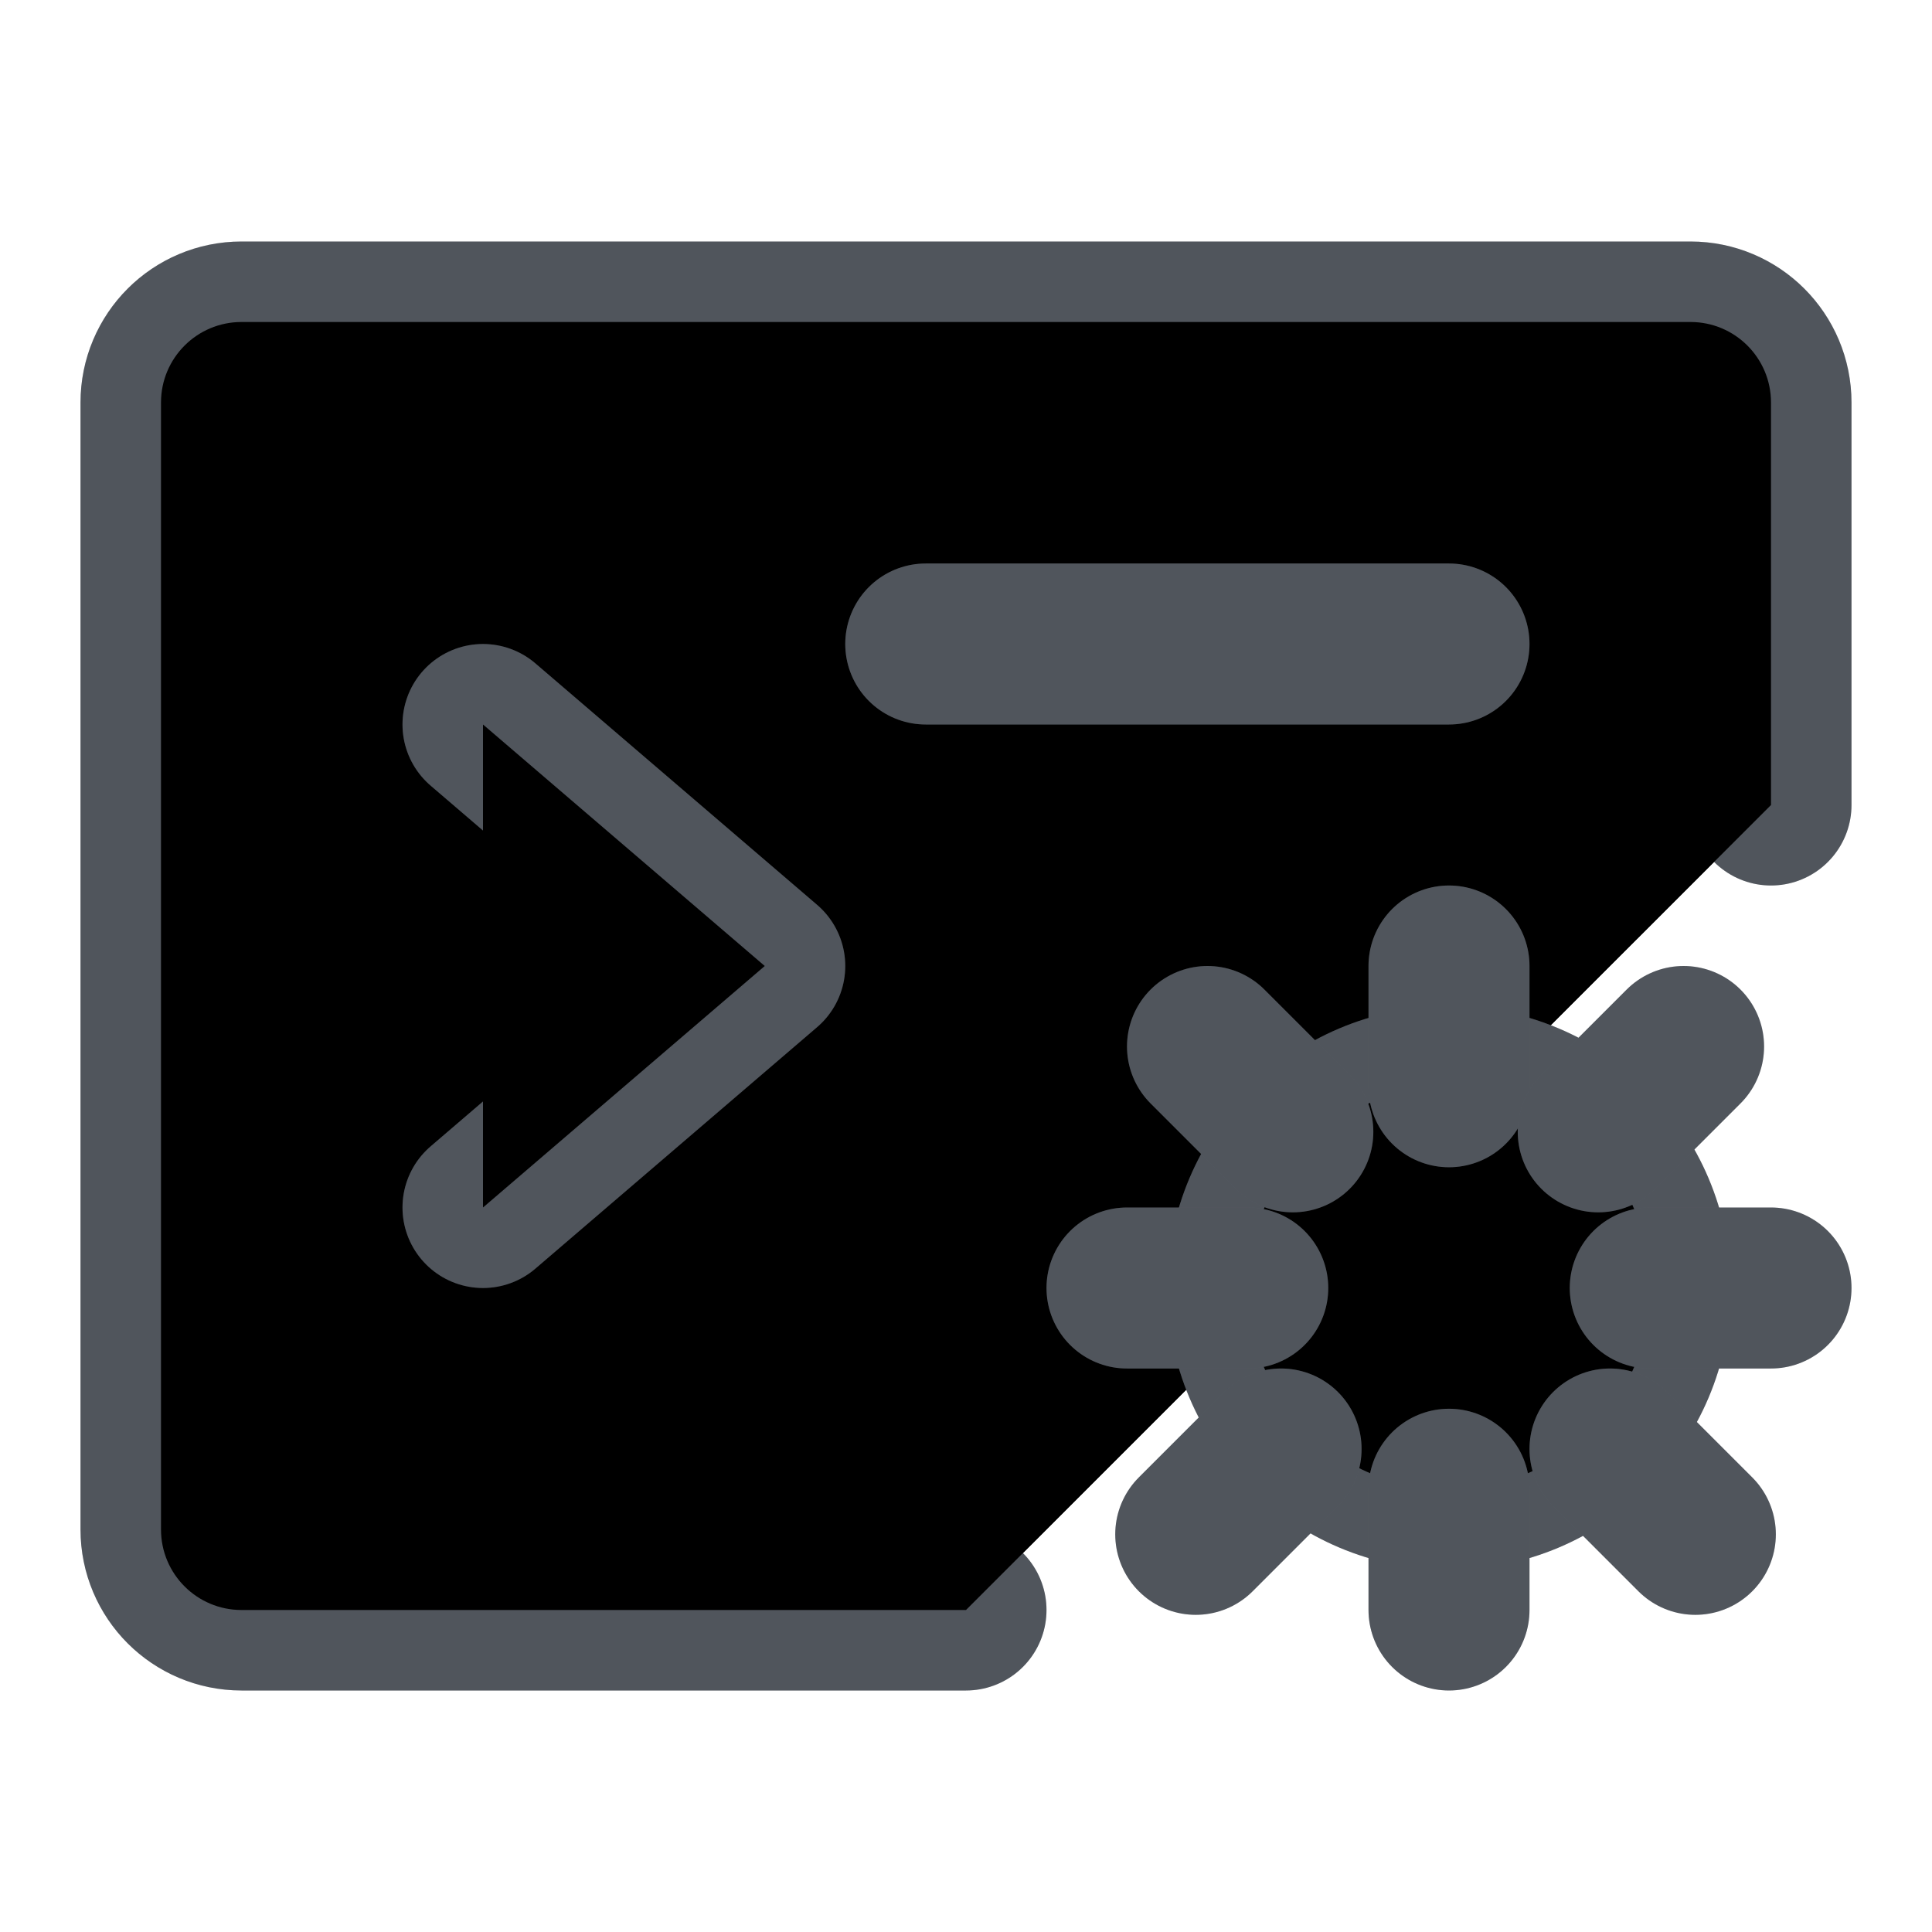
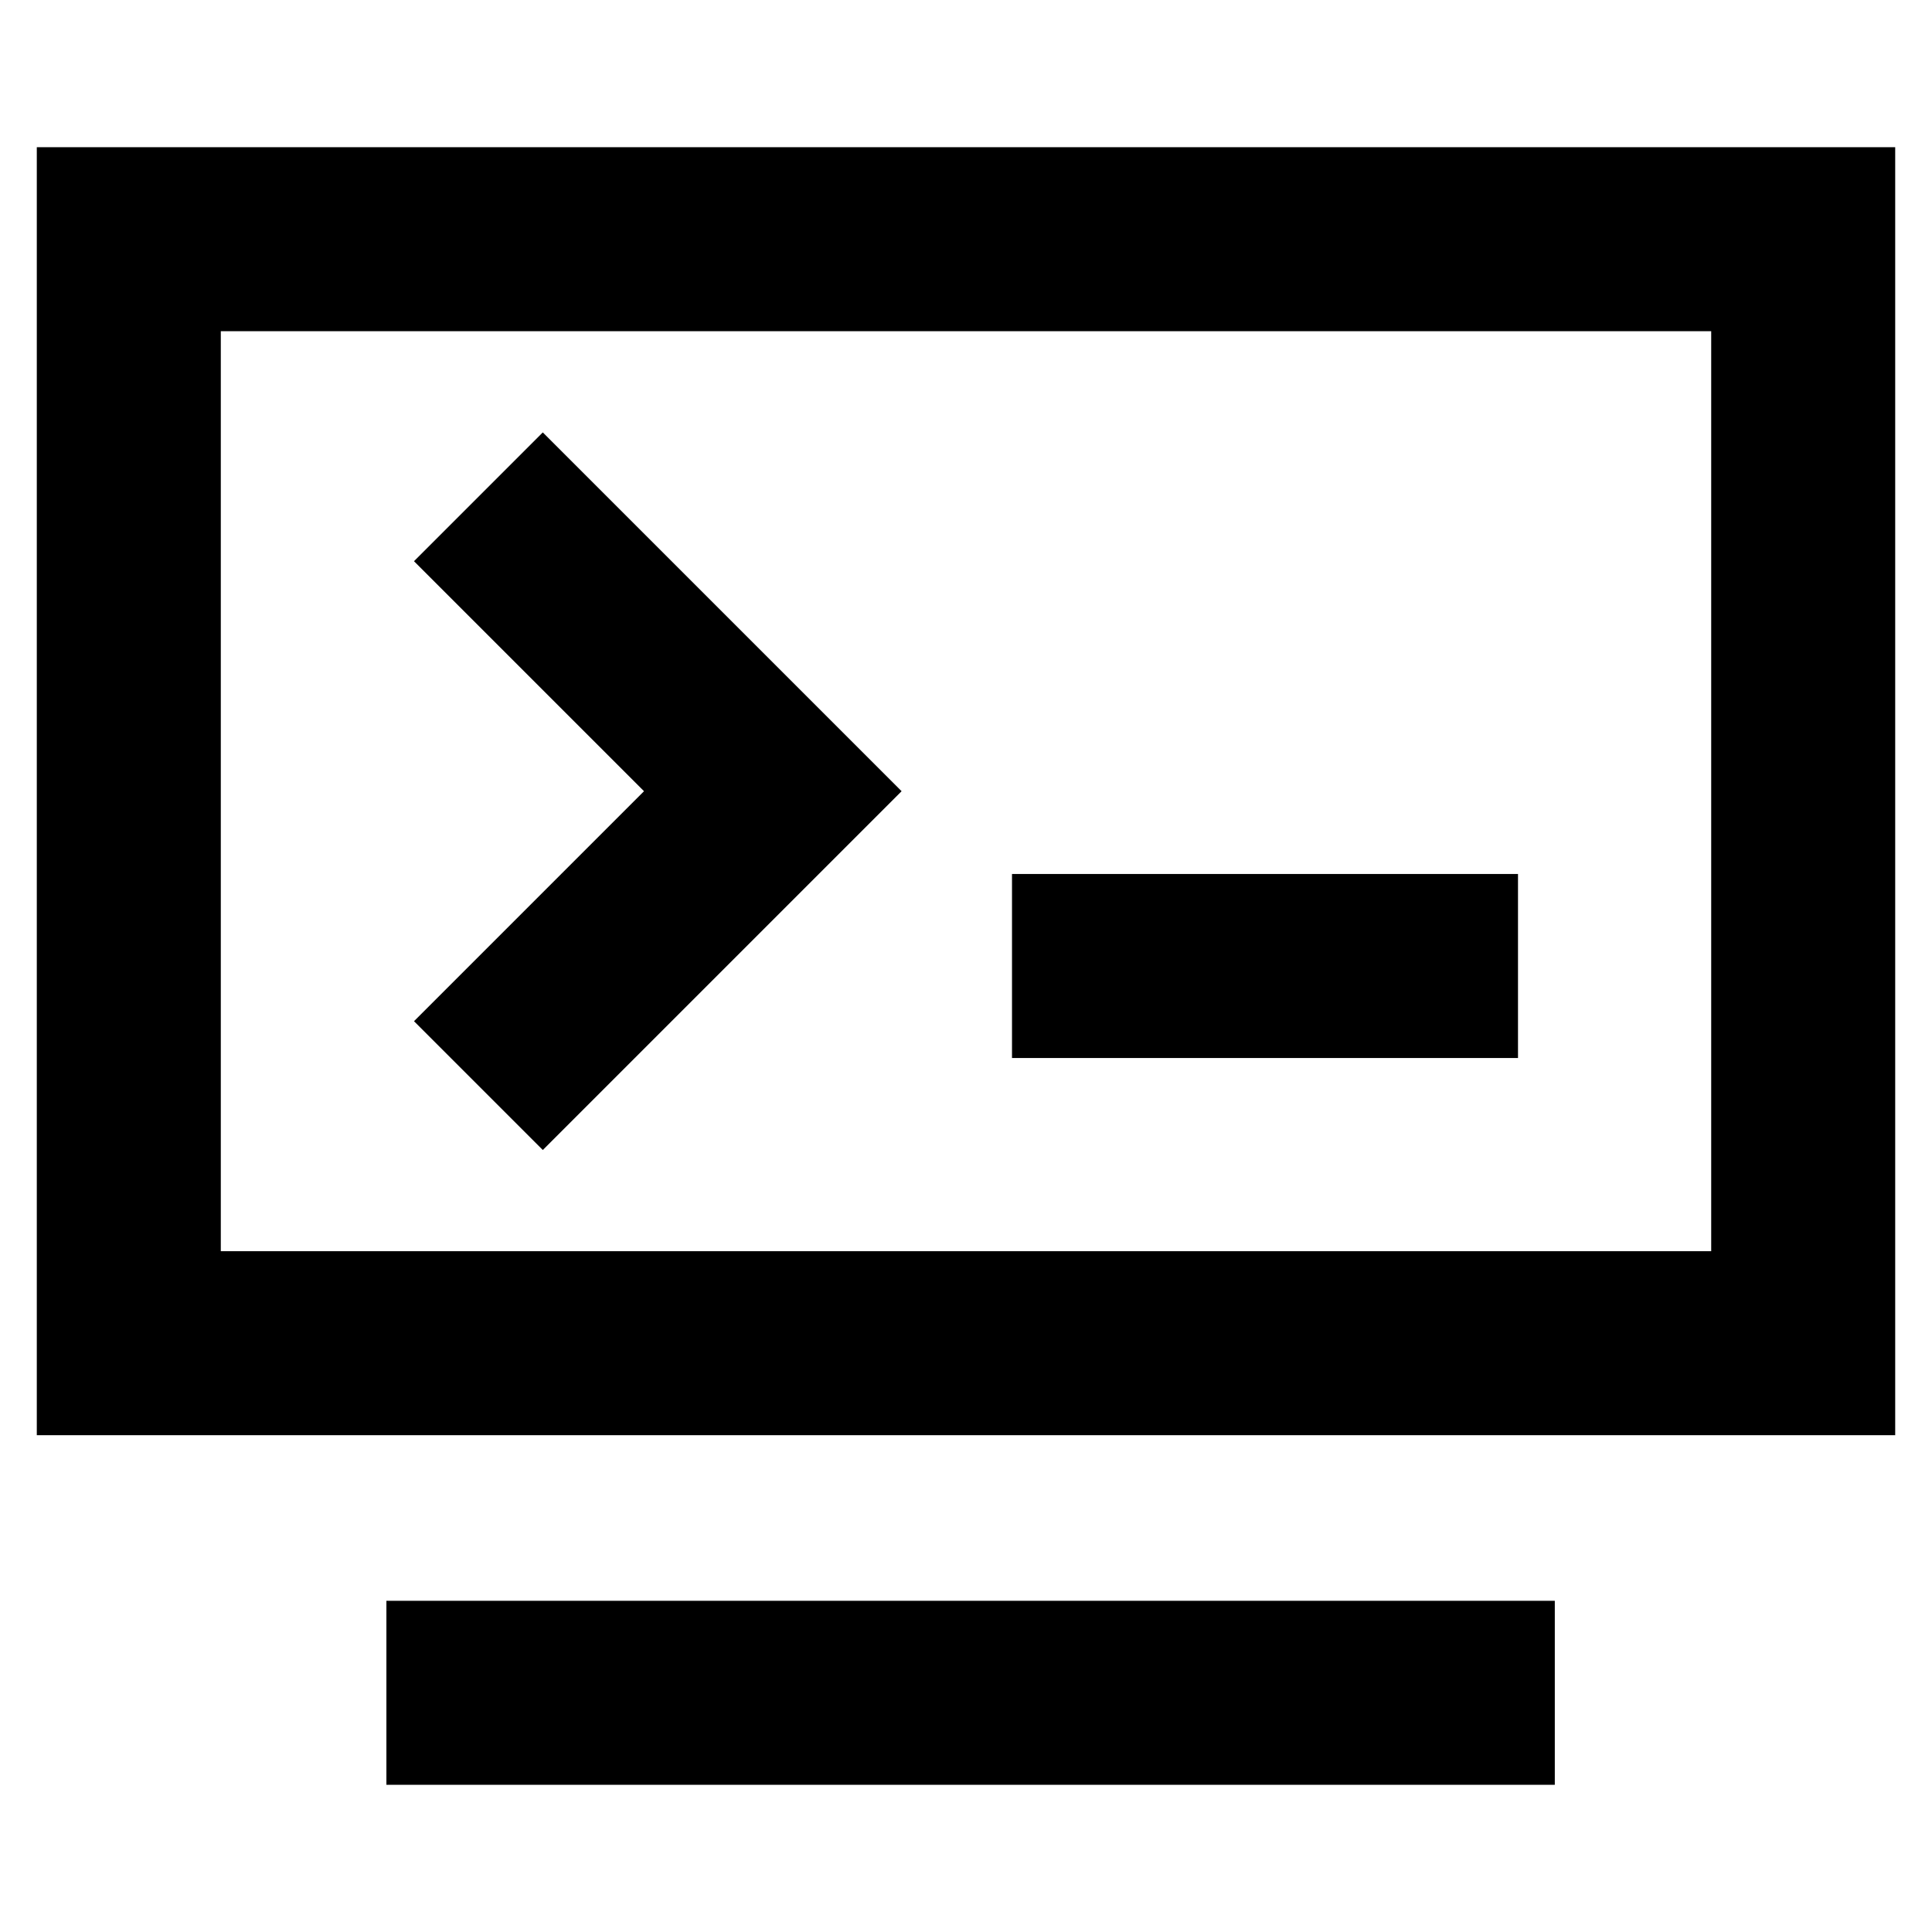
- <svg xmlns="http://www.w3.org/2000/svg" viewBox="0 0 24 24">
-   <path stroke-linejoin="round" stroke-linecap="round" stroke-width="2" stroke="#646A73" d="M22 10V5a1 1 0 0 0-1-1H3a1 1 0 0 0-1 1v14a1 1 0 0 0 1 1h9" />
-   <path stroke-linejoin="round" stroke-linecap="round" stroke-width="2" stroke-opacity=".2" stroke="#000" d="M22 10V5a1 1 0 0 0-1-1H3a1 1 0 0 0-1 1v14a1 1 0 0 0 1 1h9" />
-   <path stroke-linejoin="round" stroke-linecap="round" stroke-width="2" stroke="#646A73" d="m6 9 3.5 3L6 15" />
-   <path stroke-linejoin="round" stroke-linecap="round" stroke-width="2" stroke-opacity=".2" stroke="#000" d="m6 9 3.5 3L6 15" />
-   <path stroke-linejoin="round" stroke-linecap="round" stroke-width="2" stroke="#646A73" d="M11.5 8H18" />
-   <path stroke-linejoin="round" stroke-linecap="round" stroke-width="2" stroke-opacity=".2" stroke="#000" d="M11.5 8H18" />
-   <path stroke-width="2" stroke="#646A73" d="M18 18.5a2.5 2.5 0 1 0 0-5 2.5 2.5 0 0 0 0 5Z" />
-   <path stroke-width="2" stroke-opacity=".2" stroke="#000" d="M18 18.5a2.5 2.5 0 1 0 0-5 2.5 2.5 0 0 0 0 5Z" />
-   <path stroke-linejoin="round" stroke-linecap="round" stroke-width="2" stroke="#646A73" d="M18 12v1.5" />
-   <path stroke-linejoin="round" stroke-linecap="round" stroke-width="2" stroke-opacity=".2" stroke="#000" d="M18 12v1.5" />
-   <path stroke-linejoin="round" stroke-linecap="round" stroke-width="2" stroke="#646A73" d="M18 18.5V20" />
-   <path stroke-linejoin="round" stroke-linecap="round" stroke-width="2" stroke-opacity=".2" stroke="#000" d="M18 18.5V20" />
-   <path stroke-linejoin="round" stroke-linecap="round" stroke-width="2" stroke="#646A73" d="m20.914 13-1.06 1.06" />
-   <path stroke-linejoin="round" stroke-linecap="round" stroke-width="2" stroke-opacity=".2" stroke="#000" d="m20.914 13-1.06 1.06" />
-   <path stroke-linejoin="round" stroke-linecap="round" stroke-width="2" stroke="#646A73" d="m15.914 18-1.06 1.06" />
-   <path stroke-linejoin="round" stroke-linecap="round" stroke-width="2" stroke-opacity=".2" stroke="#000" d="m15.914 18-1.06 1.06" />
-   <path stroke-linejoin="round" stroke-linecap="round" stroke-width="2" stroke="#646A73" d="m15 13 1.06 1.06" />
-   <path stroke-linejoin="round" stroke-linecap="round" stroke-width="2" stroke-opacity=".2" stroke="#000" d="m15 13 1.06 1.06" />
-   <path stroke-linejoin="round" stroke-linecap="round" stroke-width="2" stroke="#646A73" d="m20 18 1.06 1.06" />
-   <path stroke-linejoin="round" stroke-linecap="round" stroke-width="2" stroke-opacity=".2" stroke="#000" d="m20 18 1.06 1.06" />
-   <path stroke-linejoin="round" stroke-linecap="round" stroke-width="2" stroke="#646A73" d="M14 16h1.5" />
-   <path stroke-linejoin="round" stroke-linecap="round" stroke-width="2" stroke-opacity=".2" stroke="#000" d="M14 16h1.5" />
-   <path stroke-linejoin="round" stroke-linecap="round" stroke-width="2" stroke="#646A73" d="M20.5 16H22" />
-   <path stroke-linejoin="round" stroke-linecap="round" stroke-width="2" stroke-opacity=".2" stroke="#000" d="M20.5 16H22" />
+ <svg xmlns="http://www.w3.org/2000/svg" t="1676620835373" class="icon" viewBox="0 0 1024 1024" version="1.1" p-id="24776" width="200" height="200">
+   <path d="M19.505 78.019v682.667h984.99v-682.667H19.505z m887.467 585.143H117.029v-487.619h789.943v487.619zM204.8 848.457h619.276v97.524H204.8z" p-id="24777" fill="#000000" />
+   <path d="M287.695 609.524l190.171-190.171-190.171-190.171-68.267 68.267L341.333 419.352l-121.905 121.905zM536.381 463.238h268.19v97.524H536.381z" p-id="24778" fill="#000000" />
</svg>
